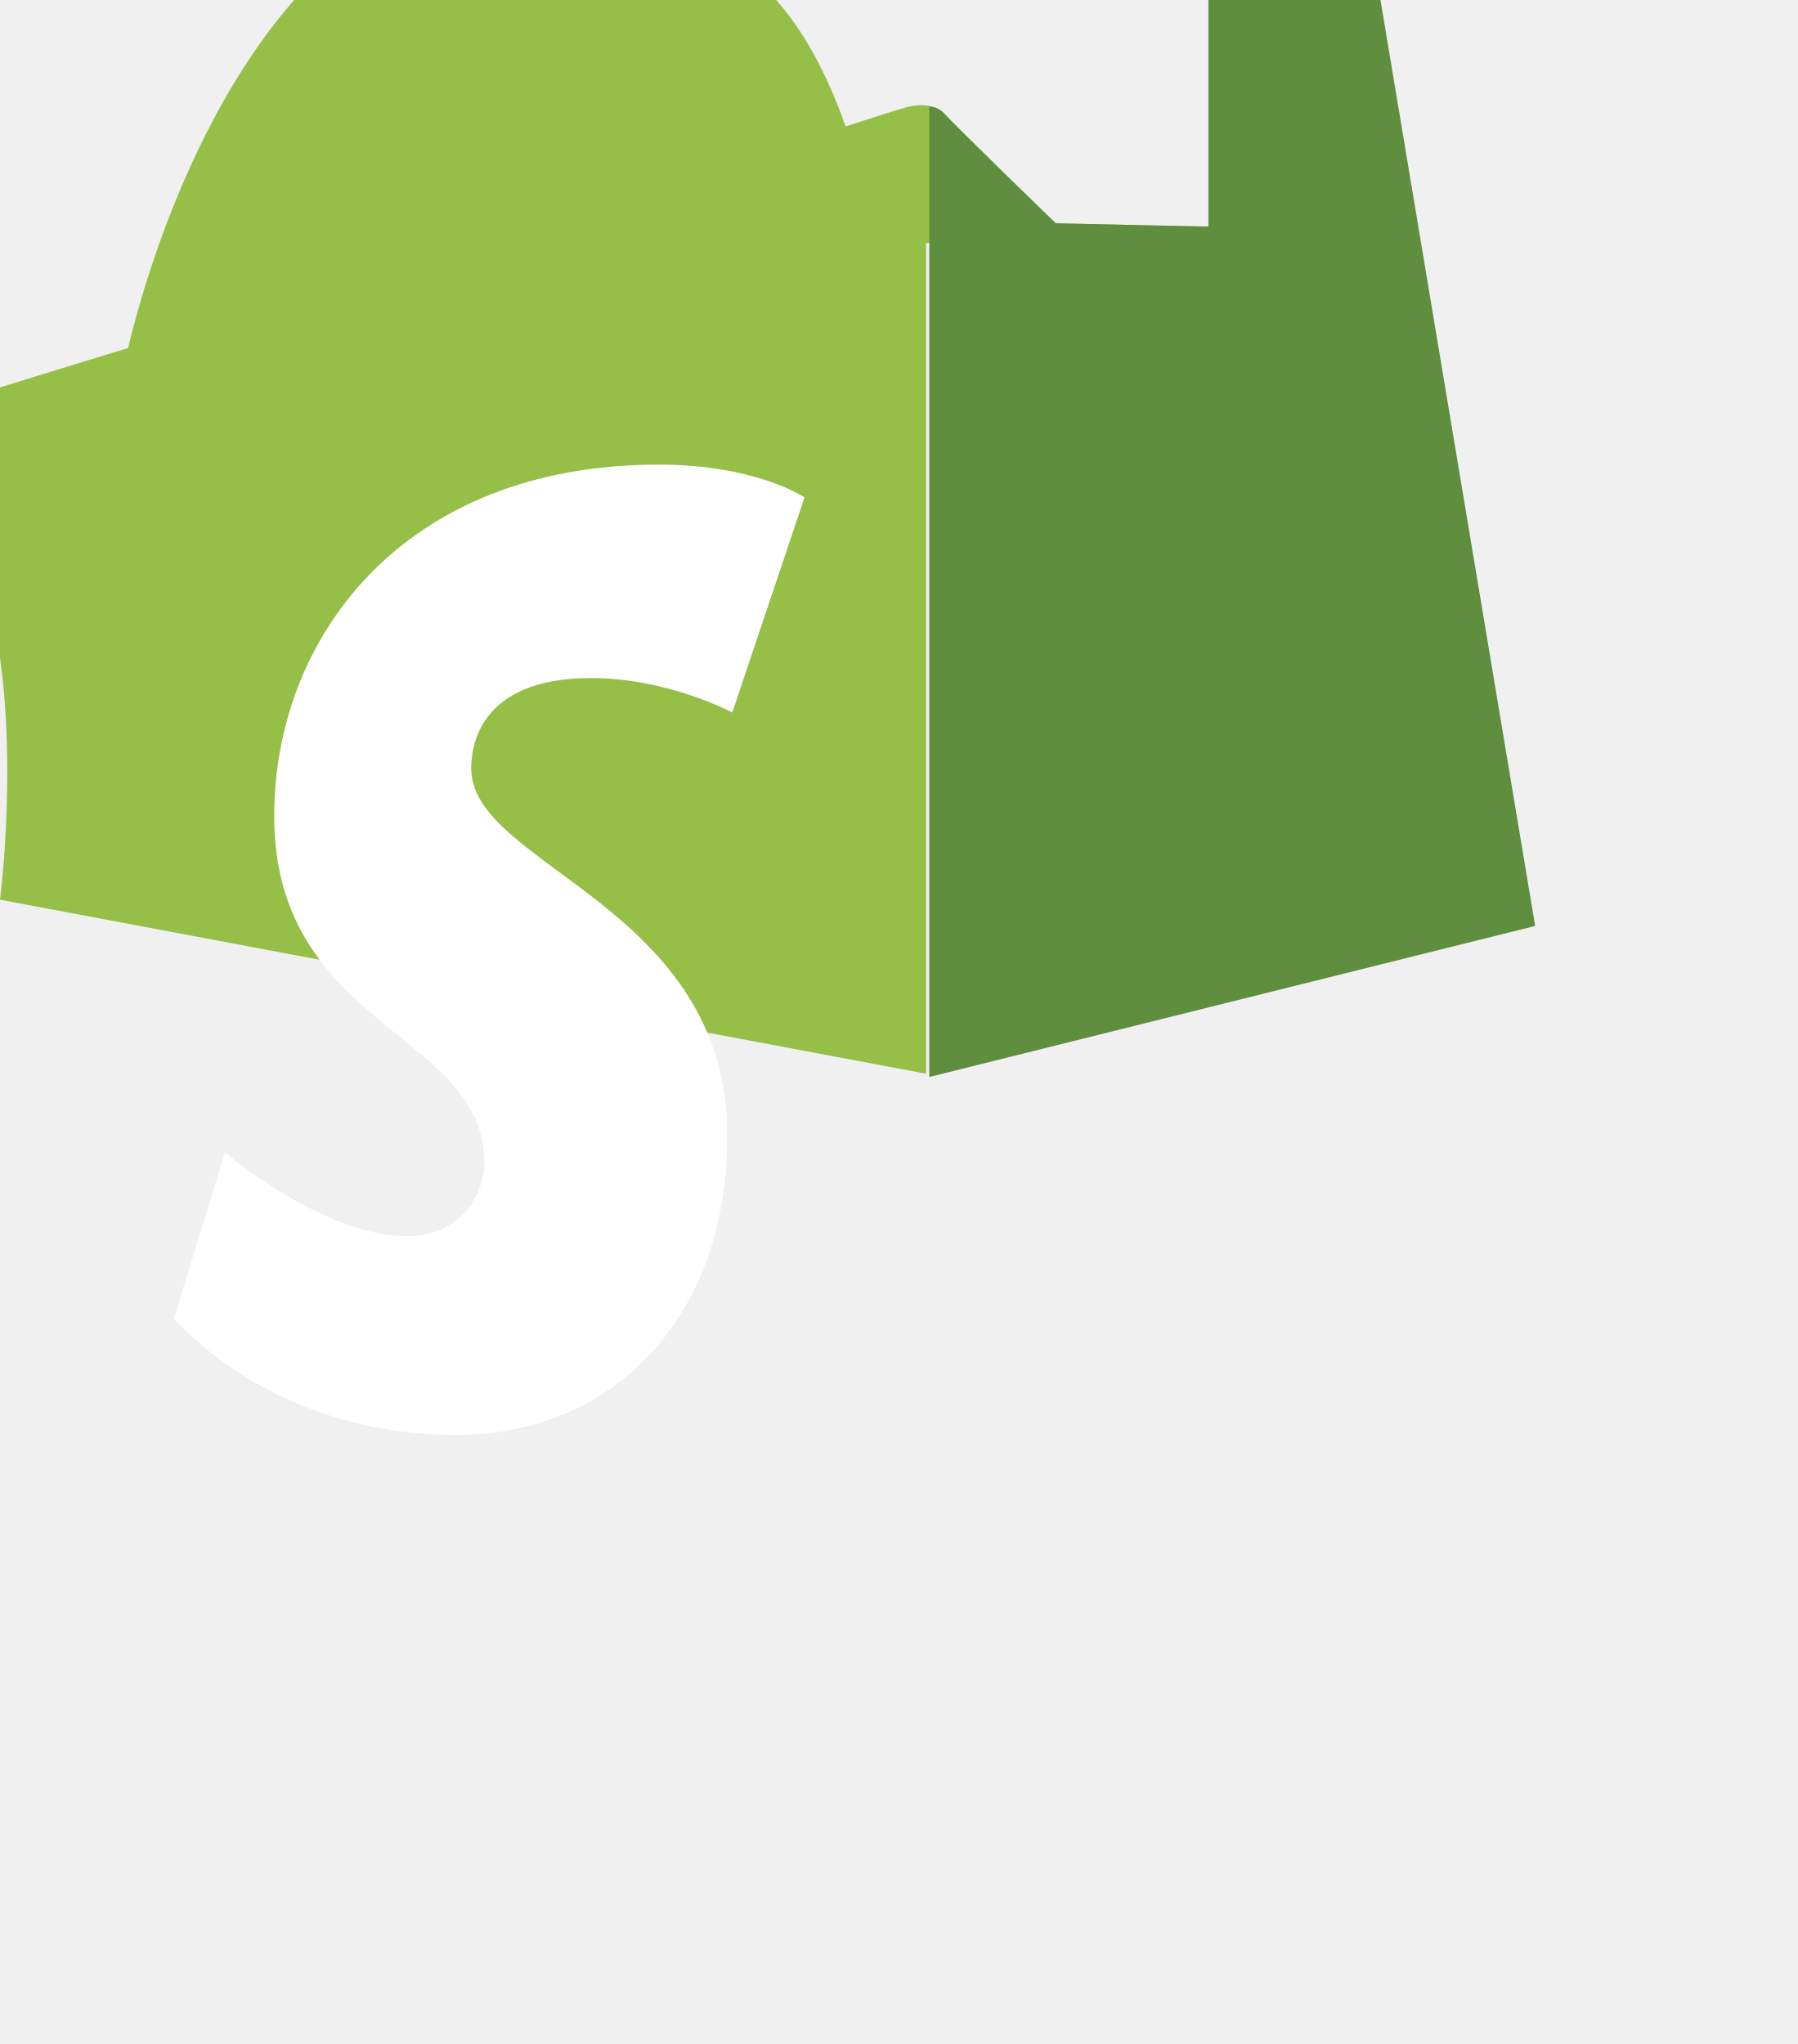
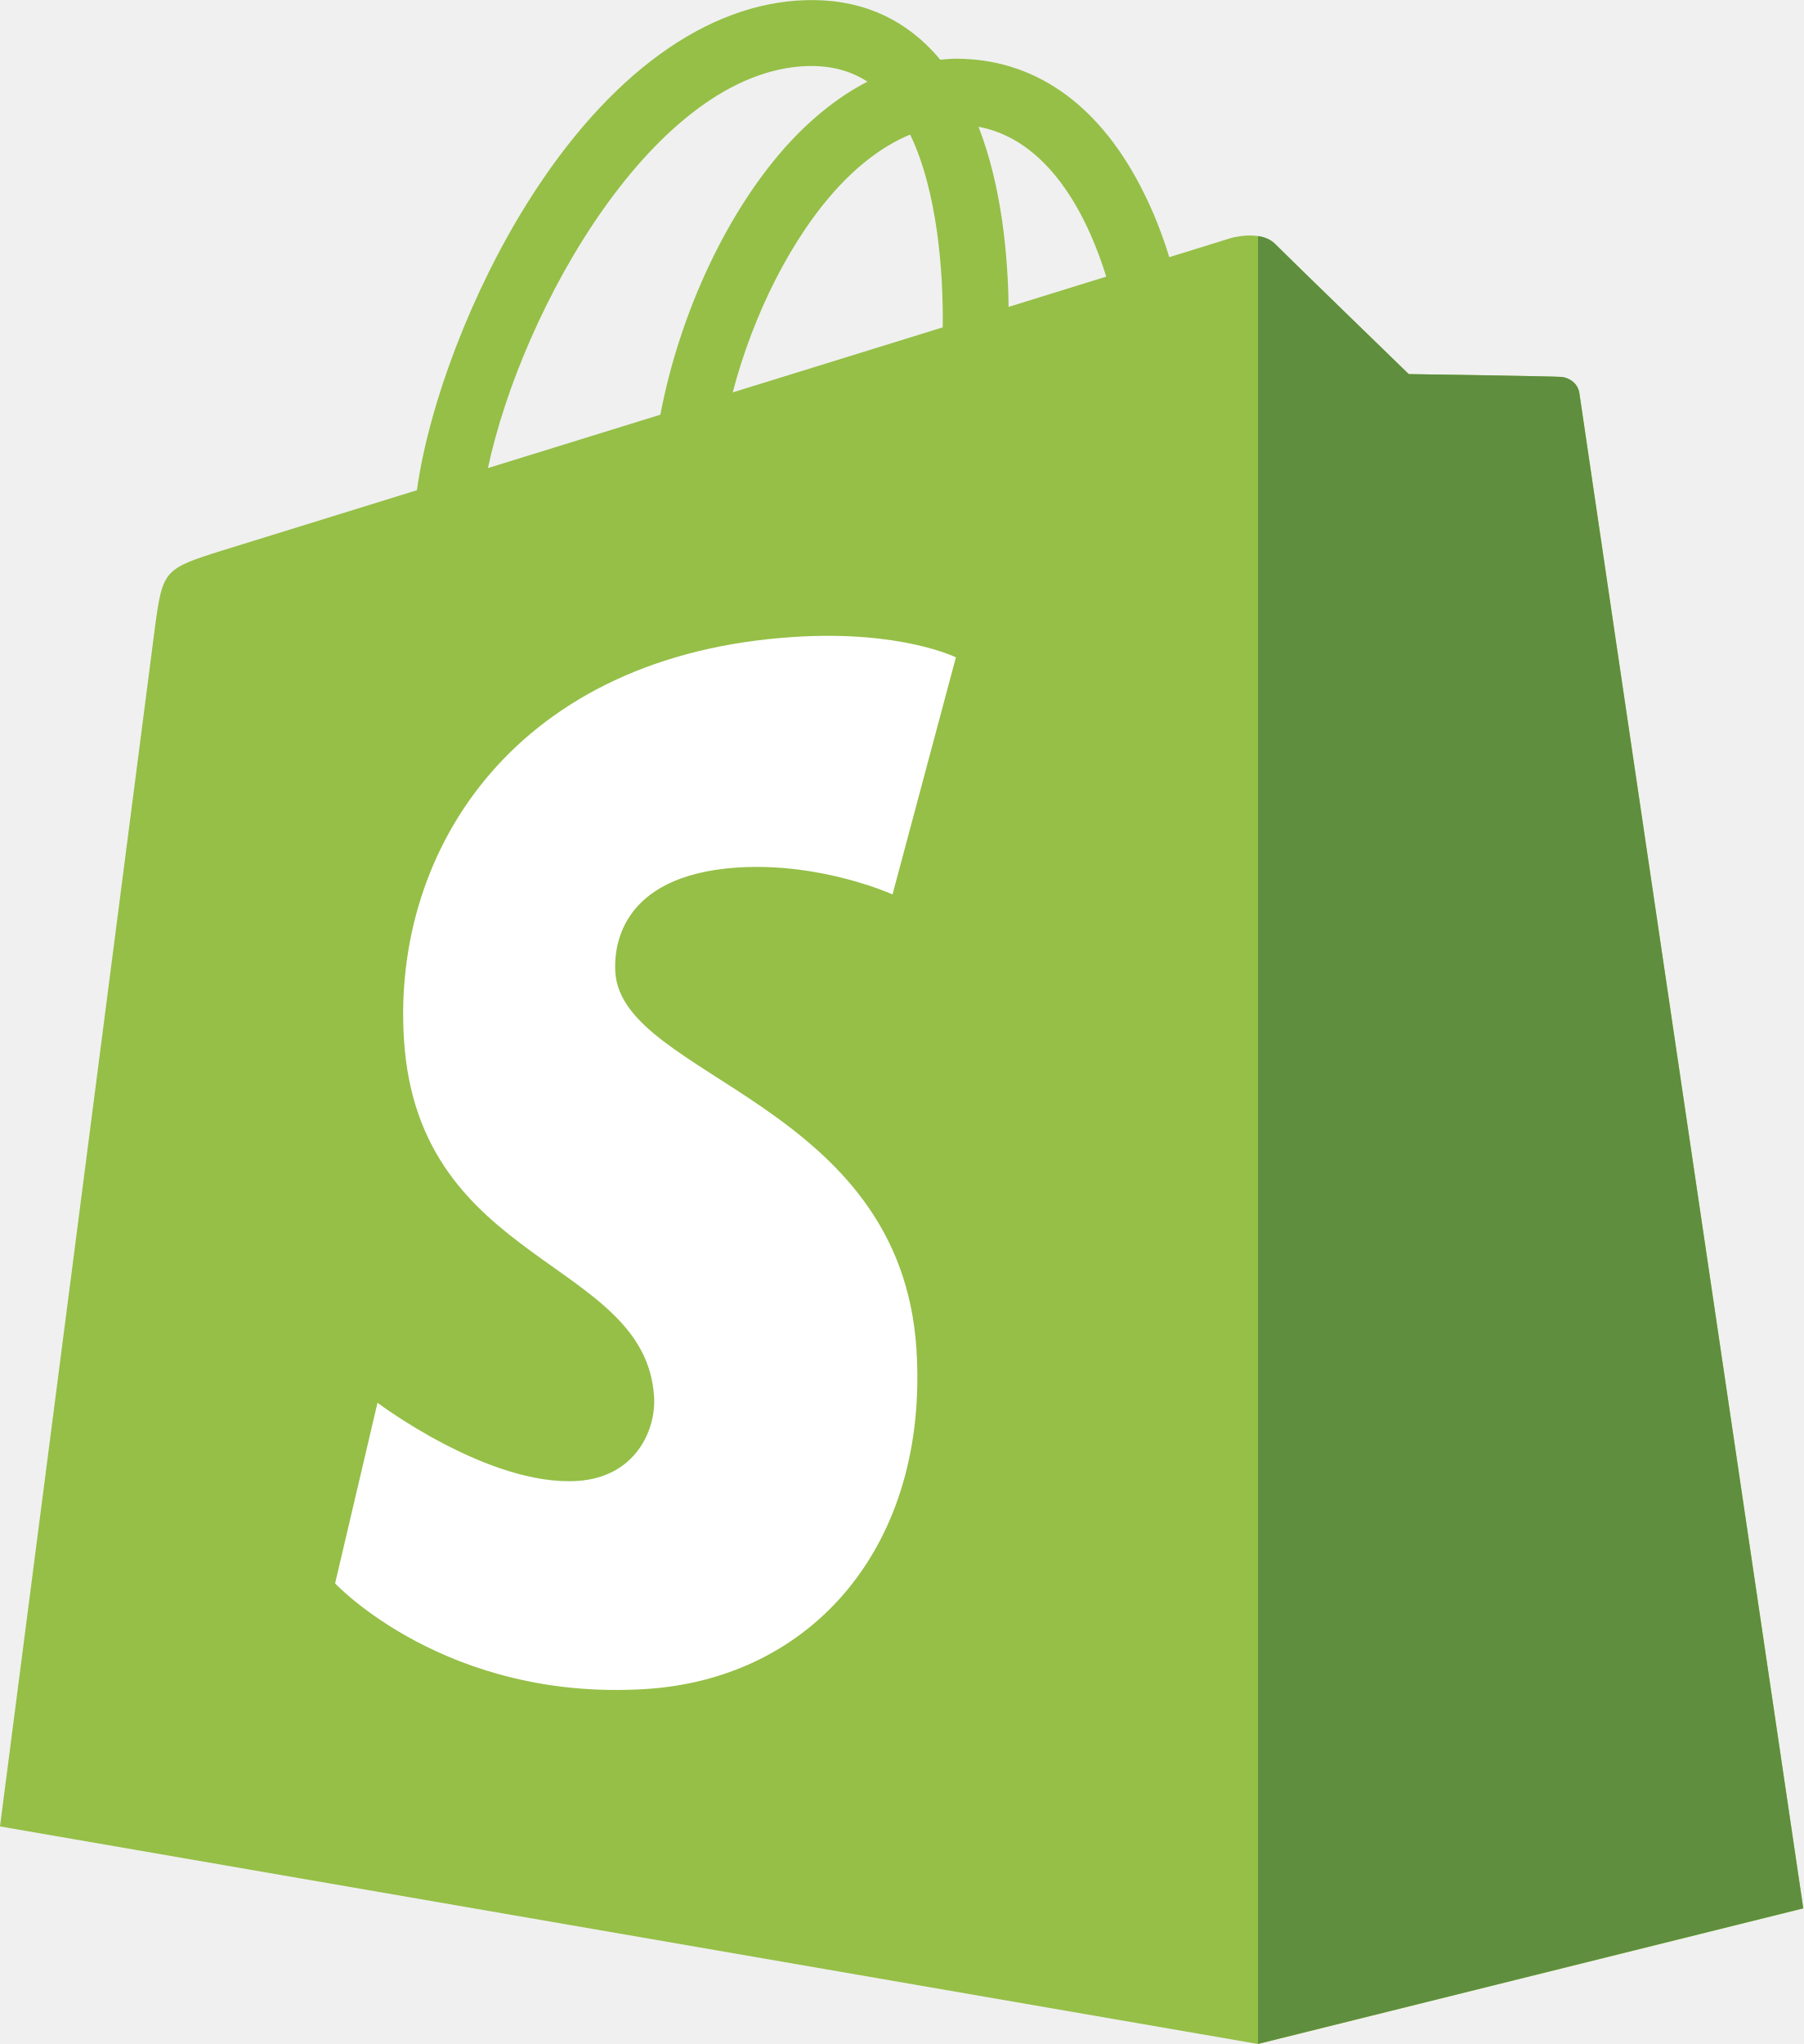
- <svg xmlns="http://www.w3.org/2000/svg" viewBox="0 0 109.5 124.5">
-   <path fill="#95bf47" d="M74.7 14.8c-.1-.6-.6-1-1.1-1-.5 0-9.3-.2-9.3-.2s-6.2-6-6.8-6.7c-.7-.7-2-.5-2.5-.3-.1 0-1.3.4-3.5 1.1-2.1-6-5.8-11.5-12.3-11.5h-.6c-1.9-2.4-4.2-3.5-6.1-3.5-15.1 0-22.4 18.9-24.7 28.5-5.9 1.8-10.1 3.1-10.6 3.3-3.3 1-3.4 1.1-3.8 4.2C3 31.8 0 54.8 0 54.8l56.4 10.6V14.6s-1.1.1-1.7.2z" />
-   <path fill="#5e8e3e" d="M73.6 13.8c-.5 0-9.3-.2-9.3-.2s-6.2-6-6.8-6.7c-.3-.3-.6-.4-.9-.4v59.1l36.9-9.2s-16-95.8-16.2-97c-.3-.7-1.4-.6-3.7-.6z" />
-   <path fill="#fff" d="M49 30.3l-4.4 13.1s-3.9-2.1-8.6-2.1c-7 0-7.3 4.4-7.3 5.5 0 6 15.6 8.3 15.6 22.4 0 11.1-7 18.2-16.5 18.2-11.4 0-17.2-7.1-17.2-7.1l3.1-10.1s6 5.1 11.1 5.1c3.3 0 4.7-2.6 4.7-4.5 0-7.9-12.8-8.2-12.8-21.1 0-10.8 7.8-21.4 23.4-21.4 6 0 8.9 2 8.9 2z" />
+ <svg xmlns="http://www.w3.org/2000/svg" version="1.1" id="Layer_1" x="0px" y="0px" viewBox="0 0 108.44 122.88" style="enable-background:new 0 0 108.44 122.88" xml:space="preserve">
+   <style type="text/css">.st0{fill-rule:evenodd;clip-rule:evenodd;fill:#95BF47;} .st1{fill-rule:evenodd;clip-rule:evenodd;fill:#5E8E3E;} .st2{fill-rule:evenodd;clip-rule:evenodd;fill:#FFFFFF;}</style>
+   <g>
+     <path class="st0" d="M94.98,23.66c-0.09-0.62-0.63-0.96-1.08-1c-0.45-0.04-9.19-0.17-9.19-0.17s-7.32-7.1-8.04-7.83 c-0.72-0.72-2.13-0.5-2.68-0.34c-0.01,0-1.37,0.43-3.68,1.14c-0.38-1.25-0.95-2.78-1.76-4.32c-2.6-4.97-6.42-7.6-11.03-7.61 c-0.01,0-0.01,0-0.02,0c-0.32,0-0.64,0.03-0.96,0.06c-0.14-0.16-0.27-0.32-0.42-0.48c-2.01-2.15-4.58-3.19-7.67-3.1 c-5.95,0.17-11.88,4.47-16.69,12.11c-3.38,5.37-5.96,12.12-6.69,17.35c-6.83,2.12-11.61,3.6-11.72,3.63 c-3.45,1.08-3.56,1.19-4.01,4.44C9.03,39.99,0,109.8,0,109.8l75.65,13.08l32.79-8.15C108.44,114.73,95.06,24.28,94.98,23.66 L94.98,23.66z M66.52,16.63c-1.74,0.54-3.72,1.15-5.87,1.82c-0.04-3.01-0.4-7.21-1.81-10.83C63.36,8.47,65.58,13.58,66.52,16.63 L66.52,16.63z M56.69,19.68c-3.96,1.23-8.29,2.57-12.63,3.91c1.22-4.67,3.54-9.33,6.38-12.38c1.06-1.14,2.54-2.4,4.29-3.12 C56.38,11.52,56.73,16.39,56.69,19.68L56.69,19.68z M48.58,3.97c1.4-0.03,2.57,0.28,3.58,0.94C50.55,5.74,49,6.94,47.54,8.5 c-3.78,4.06-6.68,10.35-7.83,16.43c-3.6,1.11-7.13,2.21-10.37,3.21C31.38,18.58,39.4,4.23,48.58,3.97L48.58,3.97z" />
+     <path class="st1" d="M93.9,22.66c-0.45-0.04-9.19-0.17-9.19-0.17s-7.32-7.1-8.04-7.83c-0.27-0.27-0.63-0.41-1.02-0.47l0,108.68 l32.78-8.15c0,0-13.38-90.44-13.46-91.06C94.9,23.04,94.35,22.7,93.9,22.66L93.9,22.66z" />
+     <path class="st2" d="M57.48,39.52l-3.81,14.25c0,0-4.25-1.93-9.28-1.62c-7.38,0.47-7.46,5.12-7.39,6.29 c0.4,6.37,17.16,7.76,18.11,22.69c0.74,11.74-6.23,19.77-16.27,20.41c-12.05,0.76-18.69-6.35-18.69-6.35l2.55-10.86 c0,0,6.68,5.04,12.02,4.7c3.49-0.22,4.74-3.06,4.61-5.07c-0.52-8.31-14.18-7.82-15.04-21.48c-0.73-11.49,6.82-23.14,23.48-24.19 C54.2,37.88,57.48,39.52,57.48,39.52L57.48,39.52z" />
+   </g>
</svg>
